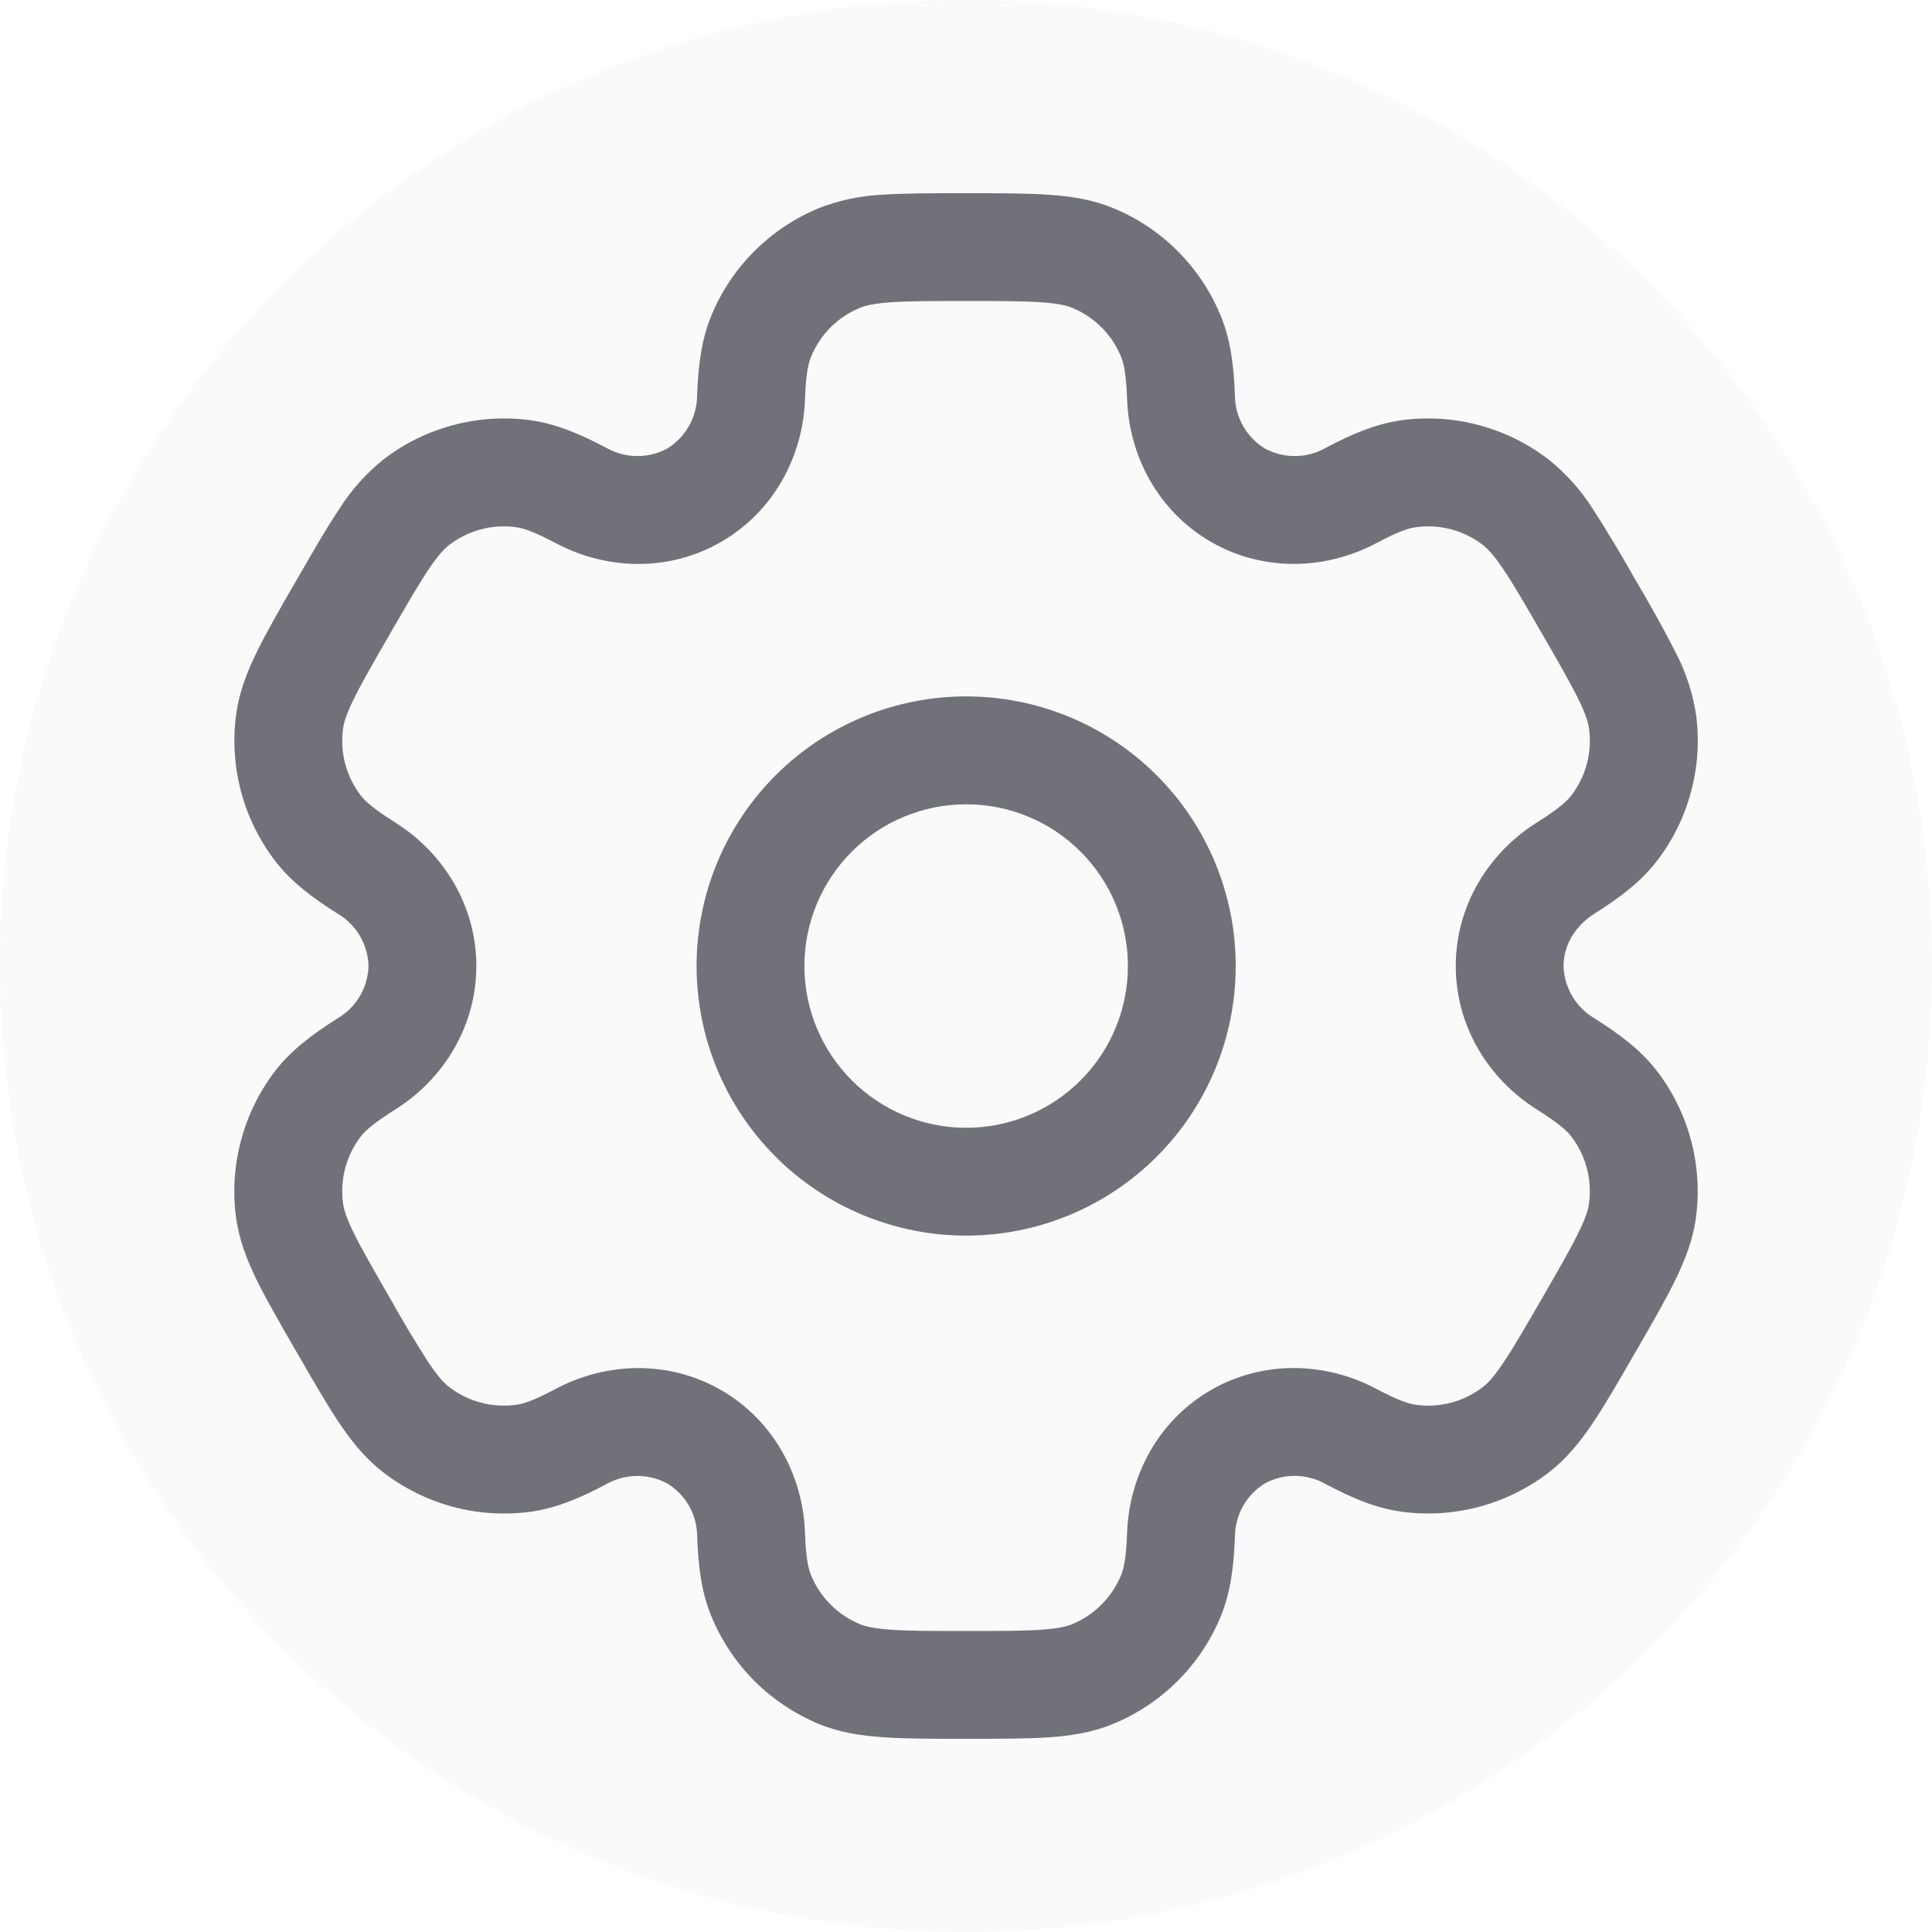
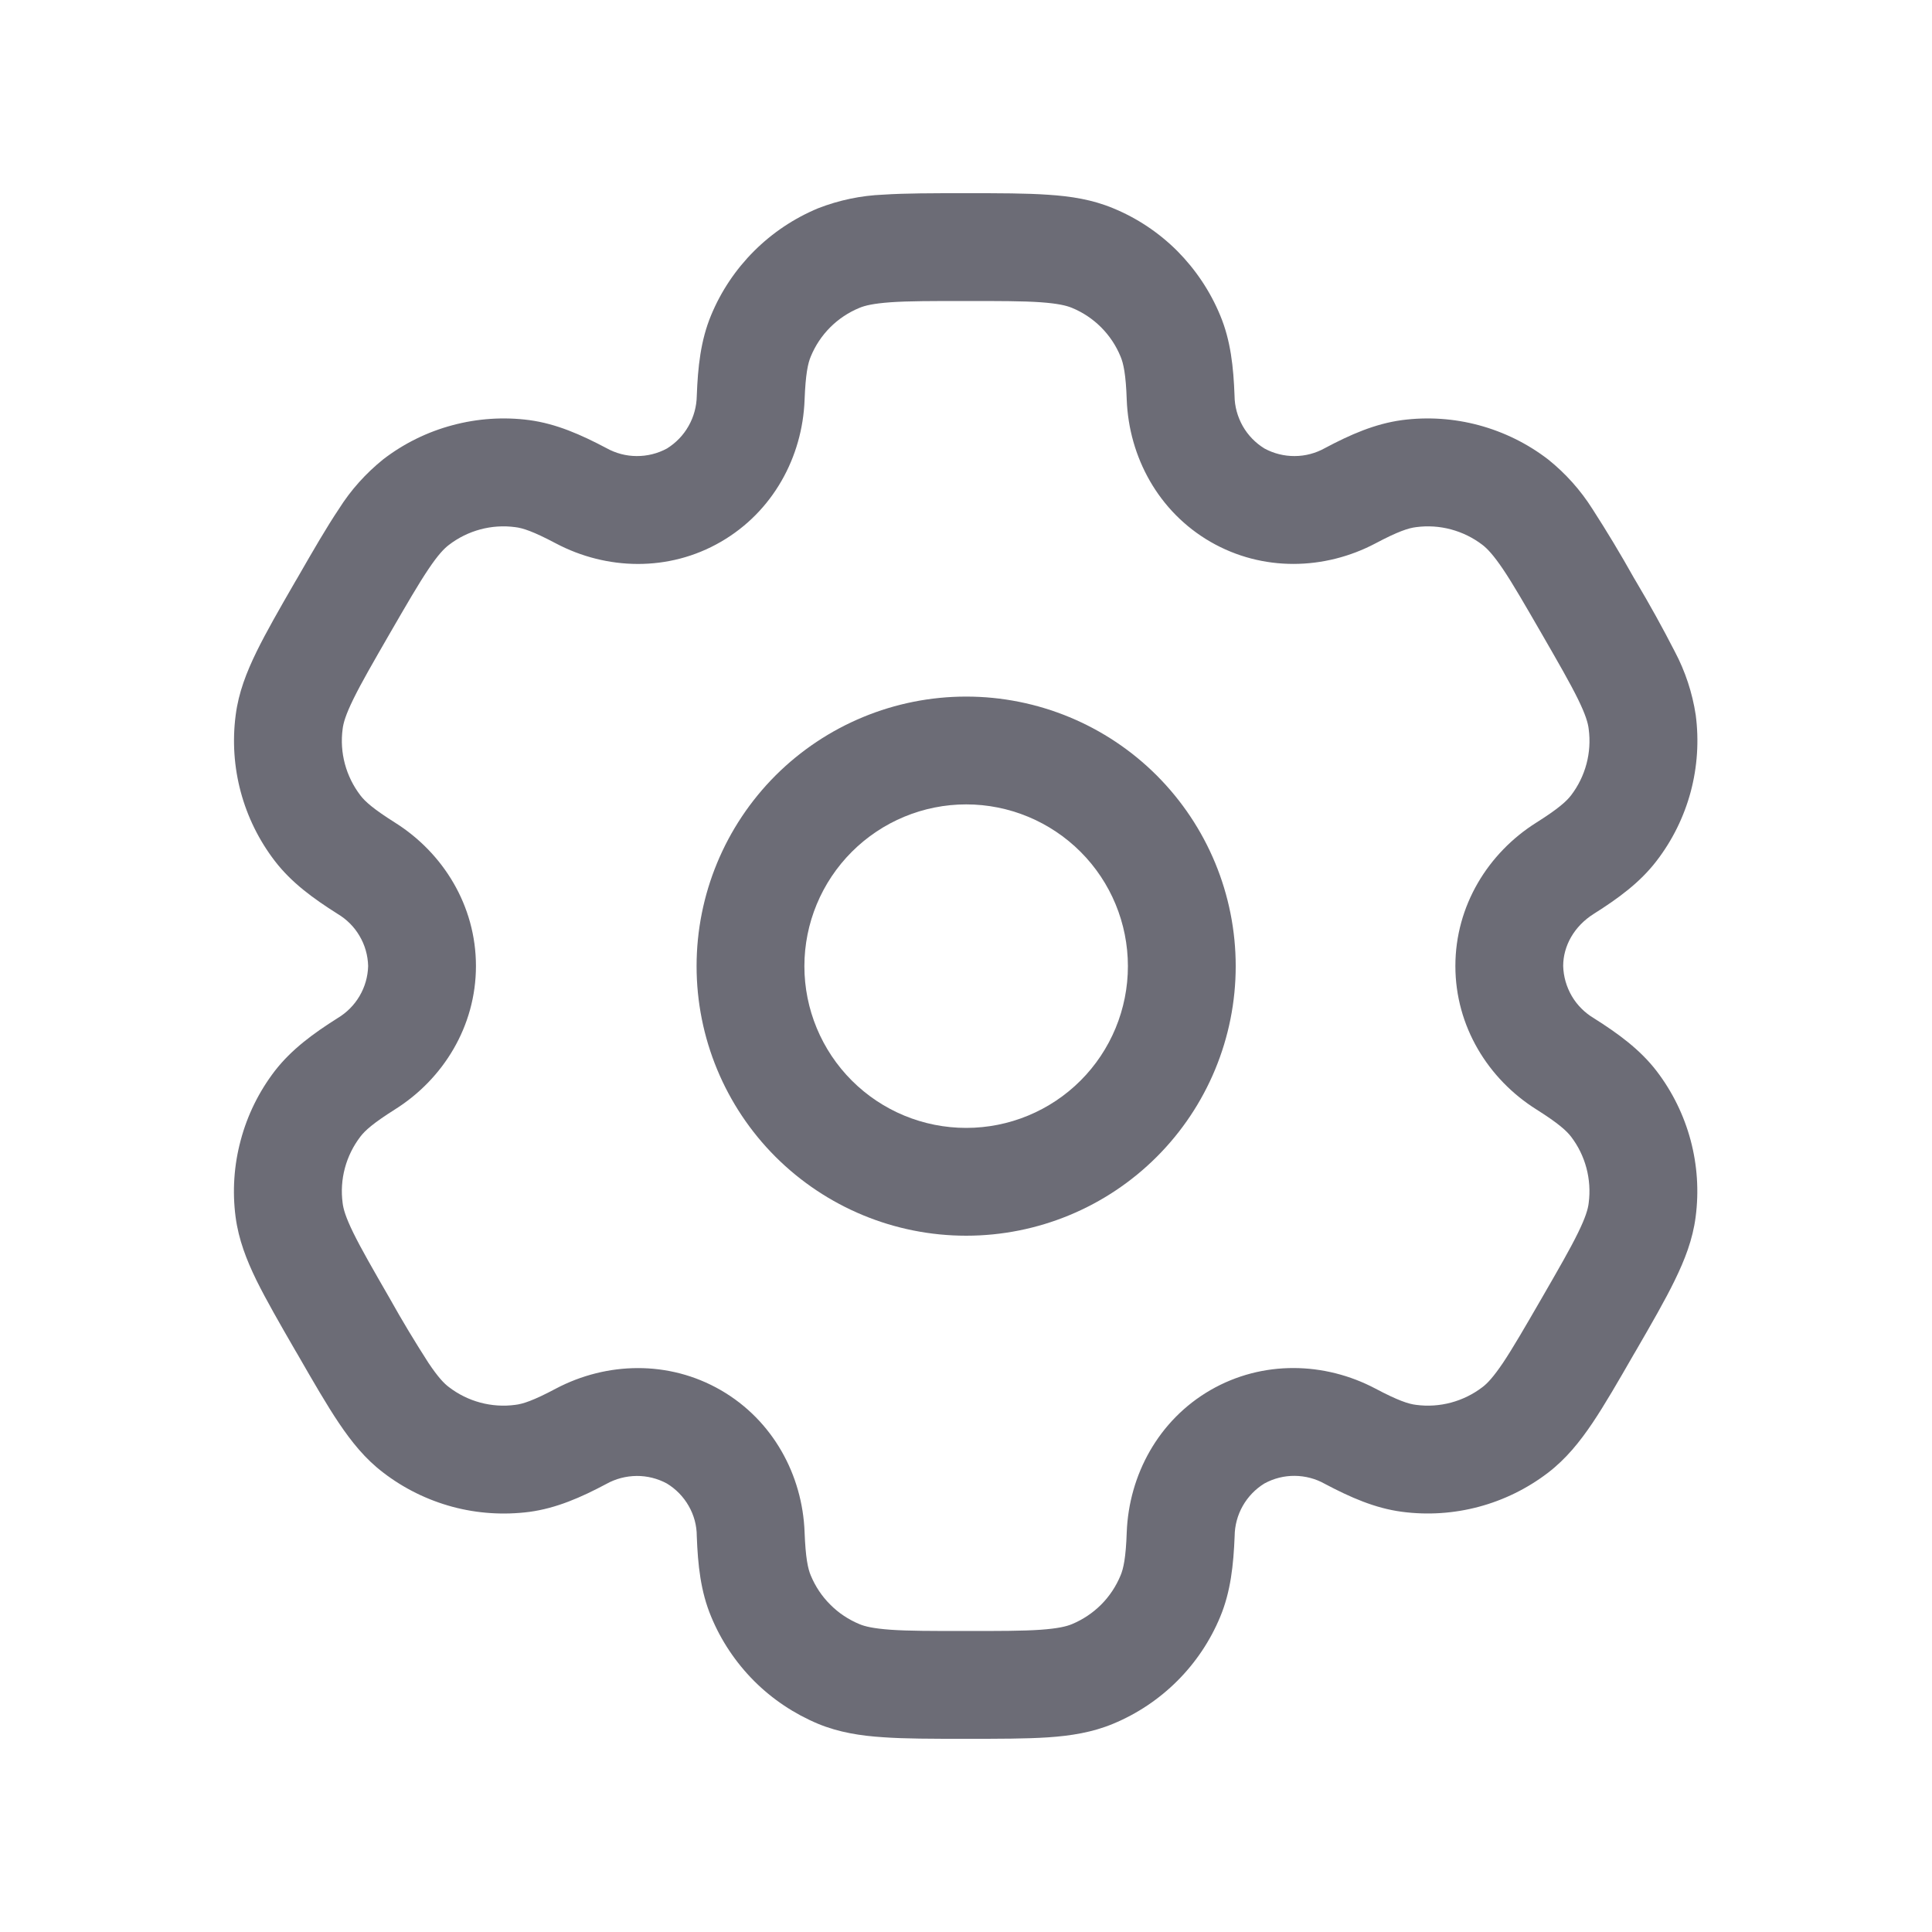
<svg xmlns="http://www.w3.org/2000/svg" width="20" height="20" viewBox="0 0 20 20" fill="none">
-   <rect width="20" height="20" rx="10" fill="#FAFAFA" />
-   <path fill-rule="evenodd" clip-rule="evenodd" d="M10.002 7.209C9.261 7.209 8.552 7.503 8.028 8.027C7.505 8.55 7.211 9.26 7.211 10C7.211 10.74 7.505 11.45 8.028 11.973C8.552 12.497 9.261 12.791 10.002 12.791C10.742 12.791 11.452 12.497 11.975 11.973C12.498 11.45 12.792 10.74 12.792 10C12.792 9.26 12.498 8.55 11.975 8.027C11.452 7.503 10.742 7.209 10.002 7.209ZM8.327 10C8.327 9.556 8.504 9.13 8.818 8.816C9.132 8.502 9.558 8.326 10.002 8.326C10.446 8.326 10.872 8.502 11.186 8.816C11.5 9.13 11.676 9.556 11.676 10C11.676 10.444 11.5 10.87 11.186 11.184C10.872 11.498 10.446 11.675 10.002 11.675C9.558 11.675 9.132 11.498 8.818 11.184C8.504 10.87 8.327 10.444 8.327 10Z" fill="#71717A" />
-   <path fill-rule="evenodd" clip-rule="evenodd" d="M9.982 2C9.651 2 9.375 2 9.148 2.015C8.917 2.024 8.689 2.072 8.473 2.156C8.225 2.259 7.999 2.41 7.809 2.6C7.619 2.79 7.468 3.015 7.365 3.264C7.257 3.524 7.228 3.799 7.216 4.099C7.215 4.208 7.186 4.315 7.132 4.41C7.078 4.506 7.001 4.585 6.908 4.643C6.811 4.695 6.704 4.722 6.594 4.721C6.485 4.721 6.377 4.692 6.282 4.639C6.017 4.499 5.764 4.387 5.484 4.349C5.218 4.314 4.947 4.332 4.687 4.402C4.428 4.471 4.184 4.591 3.971 4.755C3.791 4.9 3.635 5.073 3.512 5.269C3.385 5.458 3.247 5.697 3.082 5.984L3.063 6.016C2.897 6.303 2.76 6.542 2.66 6.746C2.556 6.959 2.474 7.168 2.444 7.401C2.373 7.939 2.519 8.483 2.849 8.913C3.021 9.137 3.245 9.3 3.498 9.46C3.592 9.516 3.671 9.594 3.726 9.689C3.781 9.783 3.812 9.89 3.815 10C3.812 10.11 3.781 10.216 3.726 10.311C3.671 10.405 3.592 10.484 3.498 10.54C3.245 10.7 3.021 10.863 2.849 11.086C2.685 11.3 2.565 11.543 2.496 11.803C2.426 12.062 2.408 12.333 2.443 12.599C2.474 12.832 2.555 13.041 2.659 13.254C2.76 13.458 2.897 13.697 3.063 13.984L3.082 14.016C3.247 14.303 3.385 14.542 3.512 14.731C3.644 14.927 3.785 15.103 3.971 15.244C4.184 15.408 4.428 15.528 4.687 15.598C4.947 15.668 5.217 15.685 5.484 15.651C5.764 15.613 6.017 15.502 6.282 15.361C6.377 15.308 6.485 15.28 6.594 15.279C6.703 15.278 6.811 15.305 6.907 15.357C7.001 15.414 7.079 15.494 7.133 15.589C7.187 15.684 7.216 15.792 7.217 15.901C7.228 16.201 7.257 16.476 7.366 16.736C7.469 16.985 7.62 17.21 7.809 17.401C8 17.591 8.225 17.741 8.473 17.845C8.689 17.934 8.912 17.969 9.148 17.984C9.375 18 9.651 18 9.982 18H10.019C10.35 18 10.626 18 10.853 17.985C11.089 17.969 11.312 17.934 11.527 17.844C11.776 17.741 12.002 17.59 12.192 17.4C12.382 17.21 12.533 16.985 12.636 16.736C12.743 16.476 12.773 16.201 12.784 15.901C12.786 15.792 12.815 15.684 12.869 15.589C12.923 15.494 13 15.414 13.093 15.357C13.19 15.304 13.297 15.277 13.407 15.278C13.516 15.279 13.624 15.307 13.719 15.361C13.984 15.501 14.237 15.613 14.517 15.65C15.055 15.721 15.599 15.575 16.03 15.245C16.216 15.102 16.357 14.927 16.489 14.731C16.616 14.542 16.754 14.303 16.919 14.016L16.938 13.984C17.104 13.697 17.241 13.458 17.341 13.254C17.445 13.041 17.527 12.831 17.557 12.599C17.628 12.061 17.482 11.517 17.152 11.086C16.98 10.863 16.756 10.7 16.503 10.54C16.409 10.484 16.33 10.405 16.275 10.311C16.22 10.216 16.189 10.11 16.186 10C16.186 9.793 16.299 9.588 16.503 9.46C16.756 9.3 16.979 9.137 17.152 8.913C17.316 8.7 17.436 8.457 17.505 8.197C17.575 7.938 17.593 7.667 17.558 7.401C17.523 7.172 17.45 6.95 17.342 6.746C17.215 6.498 17.08 6.255 16.938 6.016L16.919 5.984C16.783 5.741 16.64 5.503 16.489 5.269C16.366 5.074 16.21 4.9 16.03 4.756C15.817 4.592 15.573 4.472 15.314 4.402C15.054 4.332 14.783 4.314 14.517 4.349C14.237 4.387 13.984 4.498 13.719 4.639C13.624 4.692 13.516 4.721 13.407 4.721C13.298 4.722 13.19 4.695 13.094 4.643C13.001 4.586 12.923 4.506 12.869 4.411C12.815 4.315 12.785 4.208 12.784 4.099C12.773 3.799 12.743 3.524 12.635 3.264C12.532 3.015 12.381 2.79 12.191 2.599C12.001 2.409 11.776 2.258 11.527 2.156C11.312 2.066 11.088 2.031 10.853 2.016C10.626 2 10.35 2 10.019 2H9.982ZM8.901 3.187C8.958 3.163 9.045 3.142 9.224 3.129C9.408 3.116 9.646 3.116 10.001 3.116C10.355 3.116 10.593 3.116 10.777 3.129C10.956 3.142 11.043 3.163 11.1 3.187C11.329 3.281 11.51 3.462 11.604 3.691C11.634 3.762 11.659 3.875 11.668 4.14C11.691 4.73 11.995 5.297 12.535 5.609C13.075 5.921 13.719 5.901 14.241 5.626C14.476 5.501 14.585 5.466 14.663 5.457C14.907 5.424 15.155 5.491 15.35 5.641C15.399 5.679 15.462 5.743 15.562 5.892C15.666 6.045 15.785 6.252 15.962 6.558C16.139 6.865 16.258 7.072 16.339 7.237C16.418 7.398 16.443 7.485 16.45 7.546C16.483 7.791 16.416 8.038 16.267 8.234C16.219 8.296 16.134 8.373 15.909 8.515C15.409 8.829 15.07 9.376 15.07 10C15.07 10.624 15.409 11.171 15.909 11.485C16.134 11.627 16.219 11.704 16.267 11.766C16.417 11.962 16.482 12.209 16.45 12.454C16.443 12.515 16.418 12.602 16.339 12.763C16.258 12.929 16.139 13.135 15.962 13.442C15.785 13.748 15.665 13.955 15.562 14.108C15.462 14.257 15.399 14.322 15.35 14.359C15.155 14.509 14.907 14.576 14.663 14.543C14.585 14.534 14.477 14.499 14.241 14.374C13.72 14.099 13.075 14.078 12.535 14.39C11.995 14.702 11.691 15.27 11.668 15.86C11.659 16.125 11.634 16.238 11.604 16.309C11.557 16.422 11.489 16.525 11.402 16.611C11.316 16.698 11.213 16.766 11.1 16.813C11.043 16.837 10.956 16.858 10.777 16.871C10.593 16.884 10.355 16.884 10.001 16.884C9.646 16.884 9.408 16.884 9.224 16.871C9.045 16.858 8.958 16.837 8.901 16.813C8.788 16.766 8.685 16.698 8.599 16.611C8.512 16.525 8.444 16.422 8.397 16.309C8.367 16.238 8.342 16.125 8.333 15.86C8.31 15.27 8.006 14.703 7.466 14.391C6.925 14.079 6.282 14.099 5.76 14.374C5.525 14.499 5.416 14.534 5.338 14.543C5.094 14.576 4.846 14.509 4.651 14.359C4.601 14.322 4.539 14.257 4.438 14.108C4.298 13.89 4.165 13.668 4.039 13.442C3.862 13.135 3.743 12.928 3.662 12.763C3.583 12.602 3.558 12.515 3.551 12.454C3.518 12.209 3.584 11.962 3.734 11.766C3.782 11.704 3.867 11.627 4.092 11.485C4.592 11.171 4.931 10.624 4.931 10C4.931 9.376 4.592 8.829 4.092 8.515C3.867 8.373 3.782 8.296 3.734 8.234C3.584 8.038 3.518 7.791 3.551 7.546C3.558 7.485 3.583 7.398 3.662 7.237C3.743 7.071 3.862 6.865 4.039 6.558C4.216 6.252 4.336 6.045 4.438 5.892C4.539 5.743 4.601 5.679 4.651 5.641C4.846 5.491 5.094 5.424 5.338 5.457C5.416 5.466 5.524 5.501 5.76 5.626C6.281 5.901 6.925 5.922 7.466 5.609C8.006 5.297 8.31 4.73 8.333 4.14C8.342 3.875 8.367 3.762 8.397 3.691C8.491 3.462 8.672 3.281 8.901 3.187Z" fill="#71717A" />
+   <path fill-rule="evenodd" clip-rule="evenodd" d="M10.002 7.211C9.261 7.211 8.552 7.505 8.028 8.028C7.505 8.552 7.211 9.261 7.211 10.002C7.211 10.742 7.505 11.452 8.028 11.975C8.552 12.498 9.261 12.792 10.002 12.792C10.742 12.792 11.452 12.498 11.975 11.975C12.498 11.452 12.792 10.742 12.792 10.002C12.792 9.261 12.498 8.552 11.975 8.028C11.452 7.505 10.742 7.211 10.002 7.211ZM8.327 10.002C8.327 9.558 8.504 9.132 8.818 8.818C9.132 8.504 9.558 8.327 10.002 8.327C10.446 8.327 10.872 8.504 11.186 8.818C11.5 9.132 11.676 9.558 11.676 10.002C11.676 10.446 11.5 10.872 11.186 11.186C10.872 11.5 10.446 11.676 10.002 11.676C9.558 11.676 9.132 11.5 8.818 11.186C8.504 10.872 8.327 10.446 8.327 10.002Z" fill="#6C6C76" />
+   <path fill-rule="evenodd" clip-rule="evenodd" d="M9.978 2C9.647 2 9.371 2 9.144 2.015C8.913 2.024 8.685 2.072 8.469 2.156C8.221 2.259 7.995 2.41 7.805 2.6C7.615 2.79 7.464 3.015 7.361 3.264C7.253 3.524 7.224 3.799 7.213 4.099C7.211 4.208 7.182 4.315 7.128 4.41C7.074 4.506 6.997 4.585 6.904 4.643C6.808 4.695 6.7 4.722 6.59 4.721C6.481 4.721 6.373 4.692 6.278 4.639C6.013 4.499 5.76 4.387 5.48 4.349C5.214 4.314 4.943 4.332 4.683 4.402C4.424 4.471 4.18 4.591 3.967 4.755C3.787 4.9 3.631 5.073 3.508 5.269C3.381 5.458 3.243 5.697 3.078 5.984L3.059 6.016C2.893 6.303 2.756 6.542 2.656 6.746C2.552 6.959 2.47 7.168 2.44 7.401C2.369 7.939 2.515 8.483 2.845 8.913C3.017 9.137 3.241 9.3 3.494 9.46C3.588 9.516 3.667 9.594 3.722 9.689C3.778 9.783 3.808 9.89 3.811 10C3.808 10.11 3.778 10.216 3.722 10.311C3.667 10.405 3.588 10.484 3.494 10.54C3.241 10.7 3.018 10.863 2.845 11.086C2.681 11.3 2.561 11.543 2.492 11.803C2.422 12.062 2.404 12.333 2.439 12.599C2.47 12.832 2.551 13.041 2.655 13.254C2.756 13.458 2.893 13.697 3.059 13.984L3.078 14.016C3.243 14.303 3.381 14.542 3.508 14.731C3.64 14.927 3.781 15.103 3.967 15.244C4.18 15.408 4.424 15.528 4.683 15.598C4.943 15.668 5.214 15.685 5.48 15.651C5.76 15.613 6.013 15.502 6.278 15.361C6.373 15.308 6.481 15.28 6.59 15.279C6.699 15.278 6.807 15.305 6.903 15.357C6.997 15.414 7.075 15.494 7.129 15.589C7.184 15.684 7.213 15.792 7.213 15.901C7.224 16.201 7.253 16.476 7.362 16.736C7.465 16.985 7.616 17.21 7.806 17.401C7.996 17.591 8.221 17.741 8.469 17.845C8.685 17.934 8.909 17.969 9.144 17.984C9.371 18 9.647 18 9.978 18H10.015C10.346 18 10.622 18 10.849 17.985C11.085 17.969 11.308 17.934 11.524 17.844C11.772 17.741 11.998 17.59 12.188 17.4C12.378 17.21 12.529 16.985 12.632 16.736C12.74 16.476 12.769 16.201 12.781 15.901C12.782 15.792 12.811 15.684 12.865 15.589C12.919 15.494 12.996 15.414 13.089 15.357C13.186 15.304 13.293 15.277 13.403 15.278C13.512 15.279 13.62 15.307 13.715 15.361C13.98 15.501 14.233 15.613 14.513 15.65C15.051 15.721 15.595 15.575 16.026 15.245C16.212 15.102 16.353 14.927 16.485 14.731C16.612 14.542 16.75 14.303 16.915 14.016L16.934 13.984C17.1 13.697 17.238 13.458 17.337 13.254C17.441 13.041 17.523 12.831 17.553 12.599C17.624 12.061 17.478 11.517 17.148 11.086C16.976 10.863 16.752 10.7 16.499 10.54C16.405 10.484 16.326 10.405 16.271 10.311C16.216 10.216 16.185 10.11 16.182 10C16.182 9.793 16.295 9.588 16.499 9.46C16.752 9.3 16.976 9.137 17.148 8.913C17.312 8.7 17.432 8.457 17.502 8.197C17.571 7.938 17.589 7.667 17.554 7.401C17.519 7.172 17.446 6.95 17.338 6.746C17.211 6.498 17.076 6.255 16.934 6.016L16.915 5.984C16.779 5.741 16.636 5.503 16.485 5.269C16.362 5.074 16.206 4.9 16.026 4.756C15.813 4.592 15.569 4.472 15.31 4.402C15.05 4.332 14.78 4.314 14.513 4.349C14.233 4.387 13.98 4.498 13.715 4.639C13.62 4.692 13.512 4.721 13.403 4.721C13.294 4.722 13.186 4.695 13.09 4.643C12.997 4.586 12.919 4.506 12.865 4.411C12.811 4.315 12.781 4.208 12.78 4.099C12.769 3.799 12.74 3.524 12.631 3.264C12.528 3.015 12.377 2.79 12.188 2.599C11.998 2.409 11.772 2.258 11.524 2.156C11.308 2.066 11.085 2.031 10.849 2.016C10.622 2 10.346 2 10.015 2H9.978ZM8.897 3.187C8.954 3.163 9.041 3.142 9.22 3.129C9.404 3.116 9.642 3.116 9.997 3.116C10.351 3.116 10.589 3.116 10.773 3.129C10.952 3.142 11.039 3.163 11.097 3.187C11.325 3.281 11.506 3.462 11.6 3.691C11.63 3.762 11.655 3.875 11.664 4.14C11.687 4.73 11.991 5.297 12.531 5.609C13.072 5.921 13.715 5.901 14.237 5.626C14.472 5.501 14.582 5.466 14.659 5.457C14.903 5.424 15.151 5.491 15.347 5.641C15.396 5.679 15.458 5.743 15.559 5.892C15.662 6.045 15.781 6.252 15.958 6.558C16.135 6.865 16.254 7.072 16.335 7.237C16.414 7.398 16.439 7.485 16.446 7.546C16.479 7.791 16.413 8.038 16.263 8.234C16.215 8.296 16.13 8.373 15.905 8.515C15.405 8.829 15.066 9.376 15.066 10C15.066 10.624 15.405 11.171 15.905 11.485C16.13 11.627 16.215 11.704 16.263 11.766C16.413 11.962 16.478 12.209 16.446 12.454C16.439 12.515 16.414 12.602 16.335 12.763C16.254 12.929 16.135 13.135 15.958 13.442C15.781 13.748 15.661 13.955 15.559 14.108C15.458 14.257 15.396 14.322 15.347 14.359C15.151 14.509 14.903 14.576 14.659 14.543C14.582 14.534 14.473 14.499 14.237 14.374C13.716 14.099 13.072 14.078 12.531 14.39C11.991 14.702 11.687 15.27 11.664 15.86C11.655 16.125 11.63 16.238 11.6 16.309C11.553 16.422 11.485 16.525 11.399 16.611C11.312 16.698 11.209 16.766 11.097 16.813C11.039 16.837 10.952 16.858 10.773 16.871C10.589 16.884 10.351 16.884 9.997 16.884C9.642 16.884 9.404 16.884 9.22 16.871C9.041 16.858 8.954 16.837 8.897 16.813C8.784 16.766 8.681 16.698 8.595 16.611C8.508 16.525 8.44 16.422 8.393 16.309C8.363 16.238 8.339 16.125 8.329 15.86C8.307 15.27 8.002 14.703 7.462 14.391C6.922 14.079 6.278 14.099 5.756 14.374C5.521 14.499 5.412 14.534 5.334 14.543C5.09 14.576 4.842 14.509 4.647 14.359C4.597 14.322 4.535 14.257 4.435 14.108C4.295 13.89 4.161 13.668 4.035 13.442C3.858 13.135 3.739 12.928 3.658 12.763C3.579 12.602 3.554 12.515 3.547 12.454C3.514 12.209 3.581 11.962 3.731 11.766C3.778 11.704 3.863 11.627 4.088 11.485C4.588 11.171 4.927 10.624 4.927 10C4.927 9.376 4.588 8.829 4.088 8.515C3.863 8.373 3.778 8.296 3.731 8.234C3.581 8.038 3.514 7.791 3.547 7.546C3.554 7.485 3.579 7.398 3.658 7.237C3.739 7.071 3.858 6.865 4.035 6.558C4.212 6.252 4.332 6.045 4.435 5.892C4.535 5.743 4.597 5.679 4.647 5.641C4.842 5.491 5.09 5.424 5.334 5.457C5.412 5.466 5.52 5.501 5.756 5.626C6.277 5.901 6.922 5.922 7.462 5.609C8.002 5.297 8.307 4.73 8.329 4.14C8.339 3.875 8.363 3.762 8.393 3.691C8.487 3.462 8.668 3.281 8.897 3.187Z" fill="#6C6C76" />
</svg>
